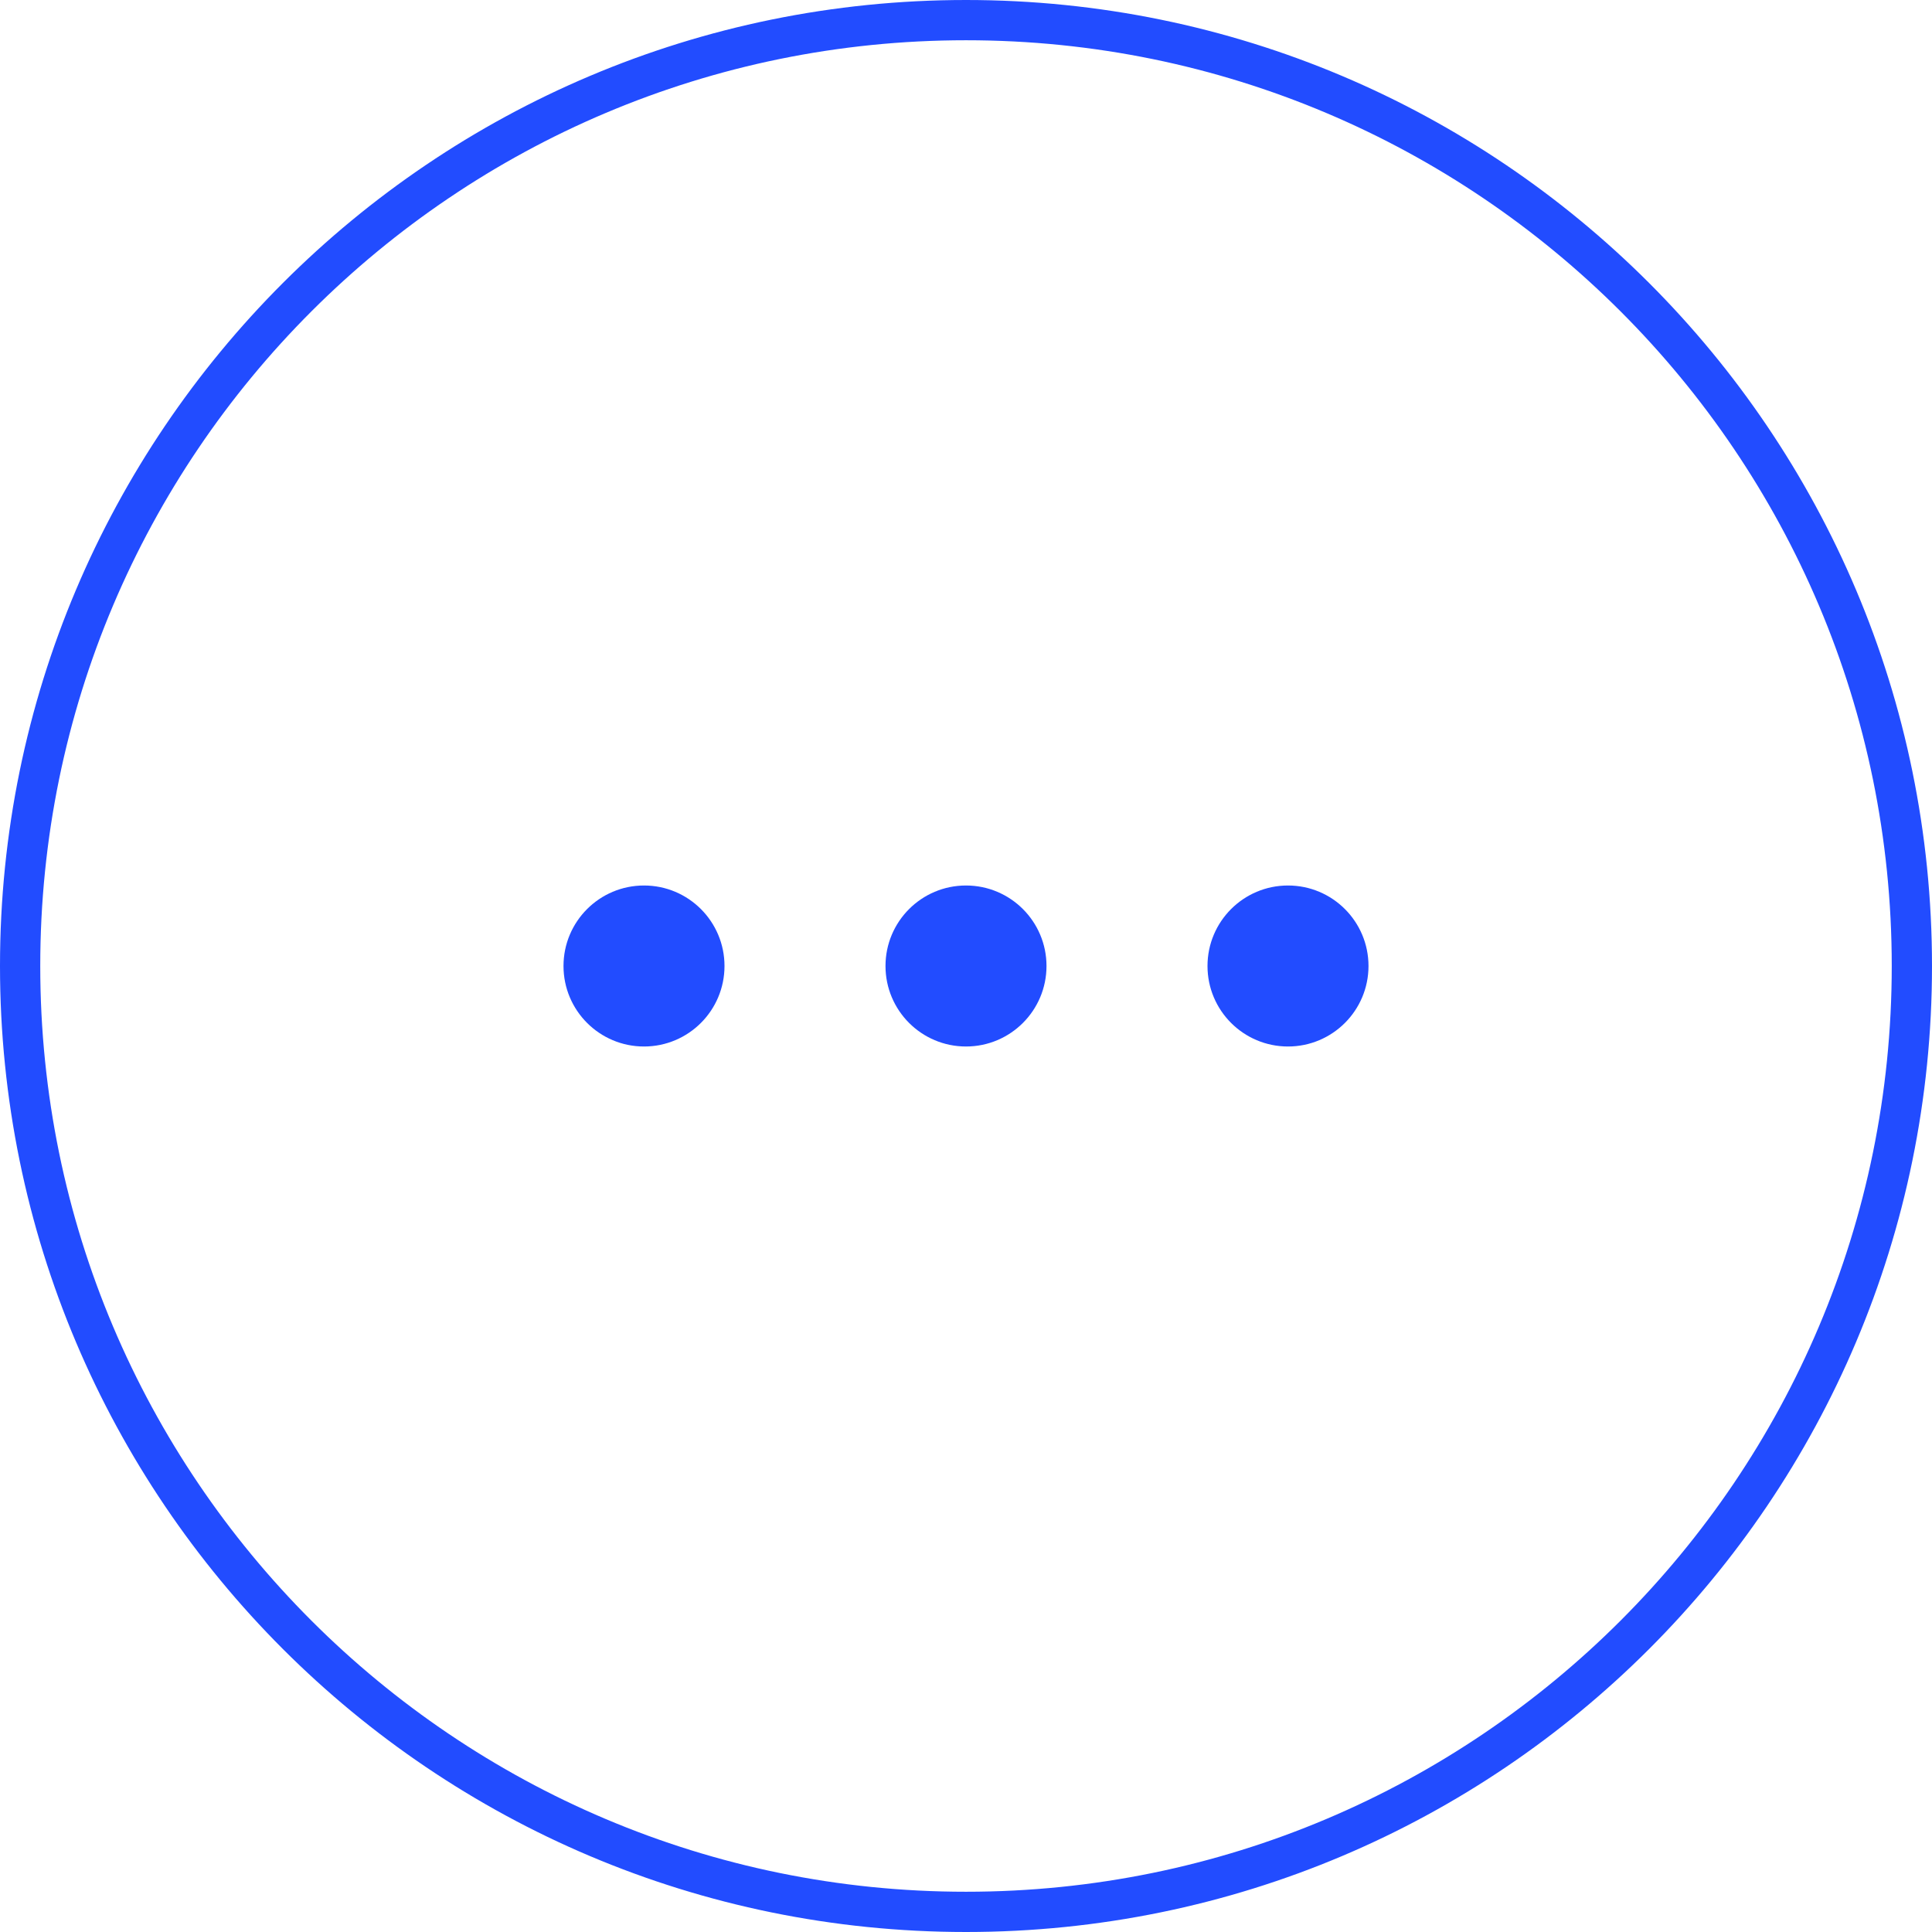
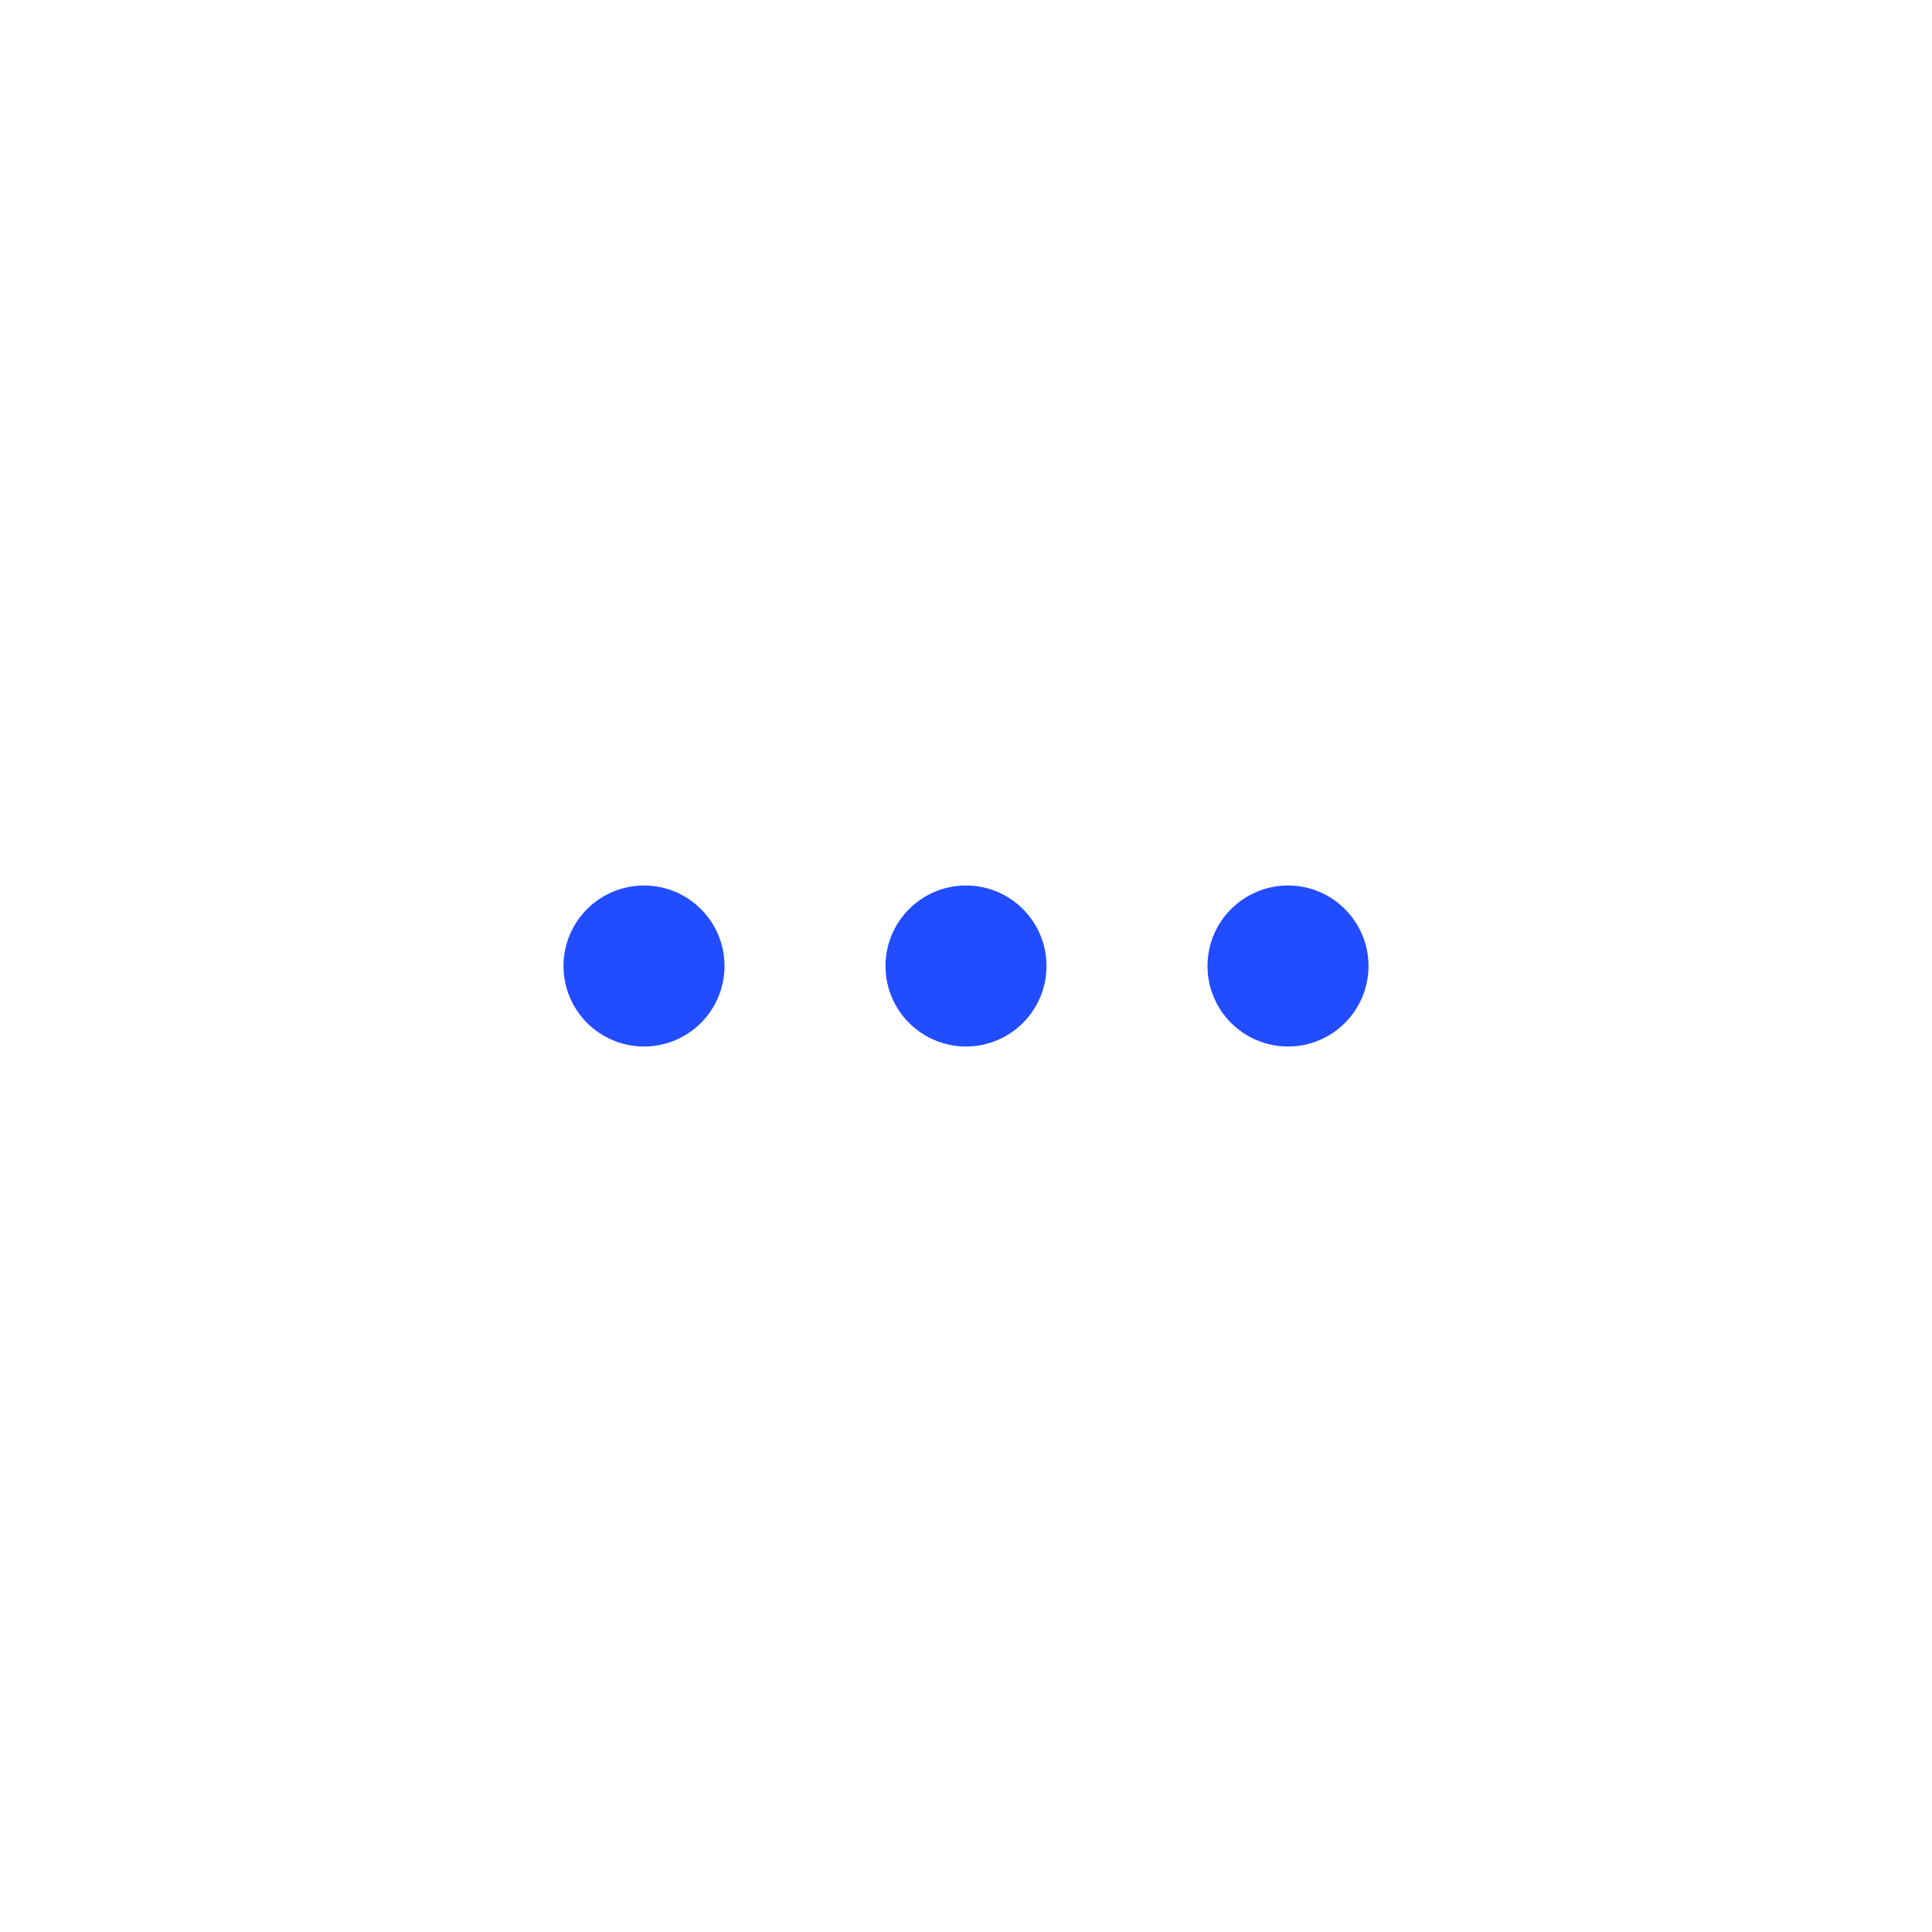
<svg xmlns="http://www.w3.org/2000/svg" width="48" height="48" viewBox="0 0 48 48" fill="none">
-   <circle cx="24" cy="24" r="23.5" stroke="#224CFF" />
  <circle cx="16" cy="24" r="2" fill="#224CFF" />
  <circle cx="24" cy="24" r="2" fill="#224CFF" />
  <circle cx="32" cy="24" r="2" fill="#224CFF" />
</svg>
